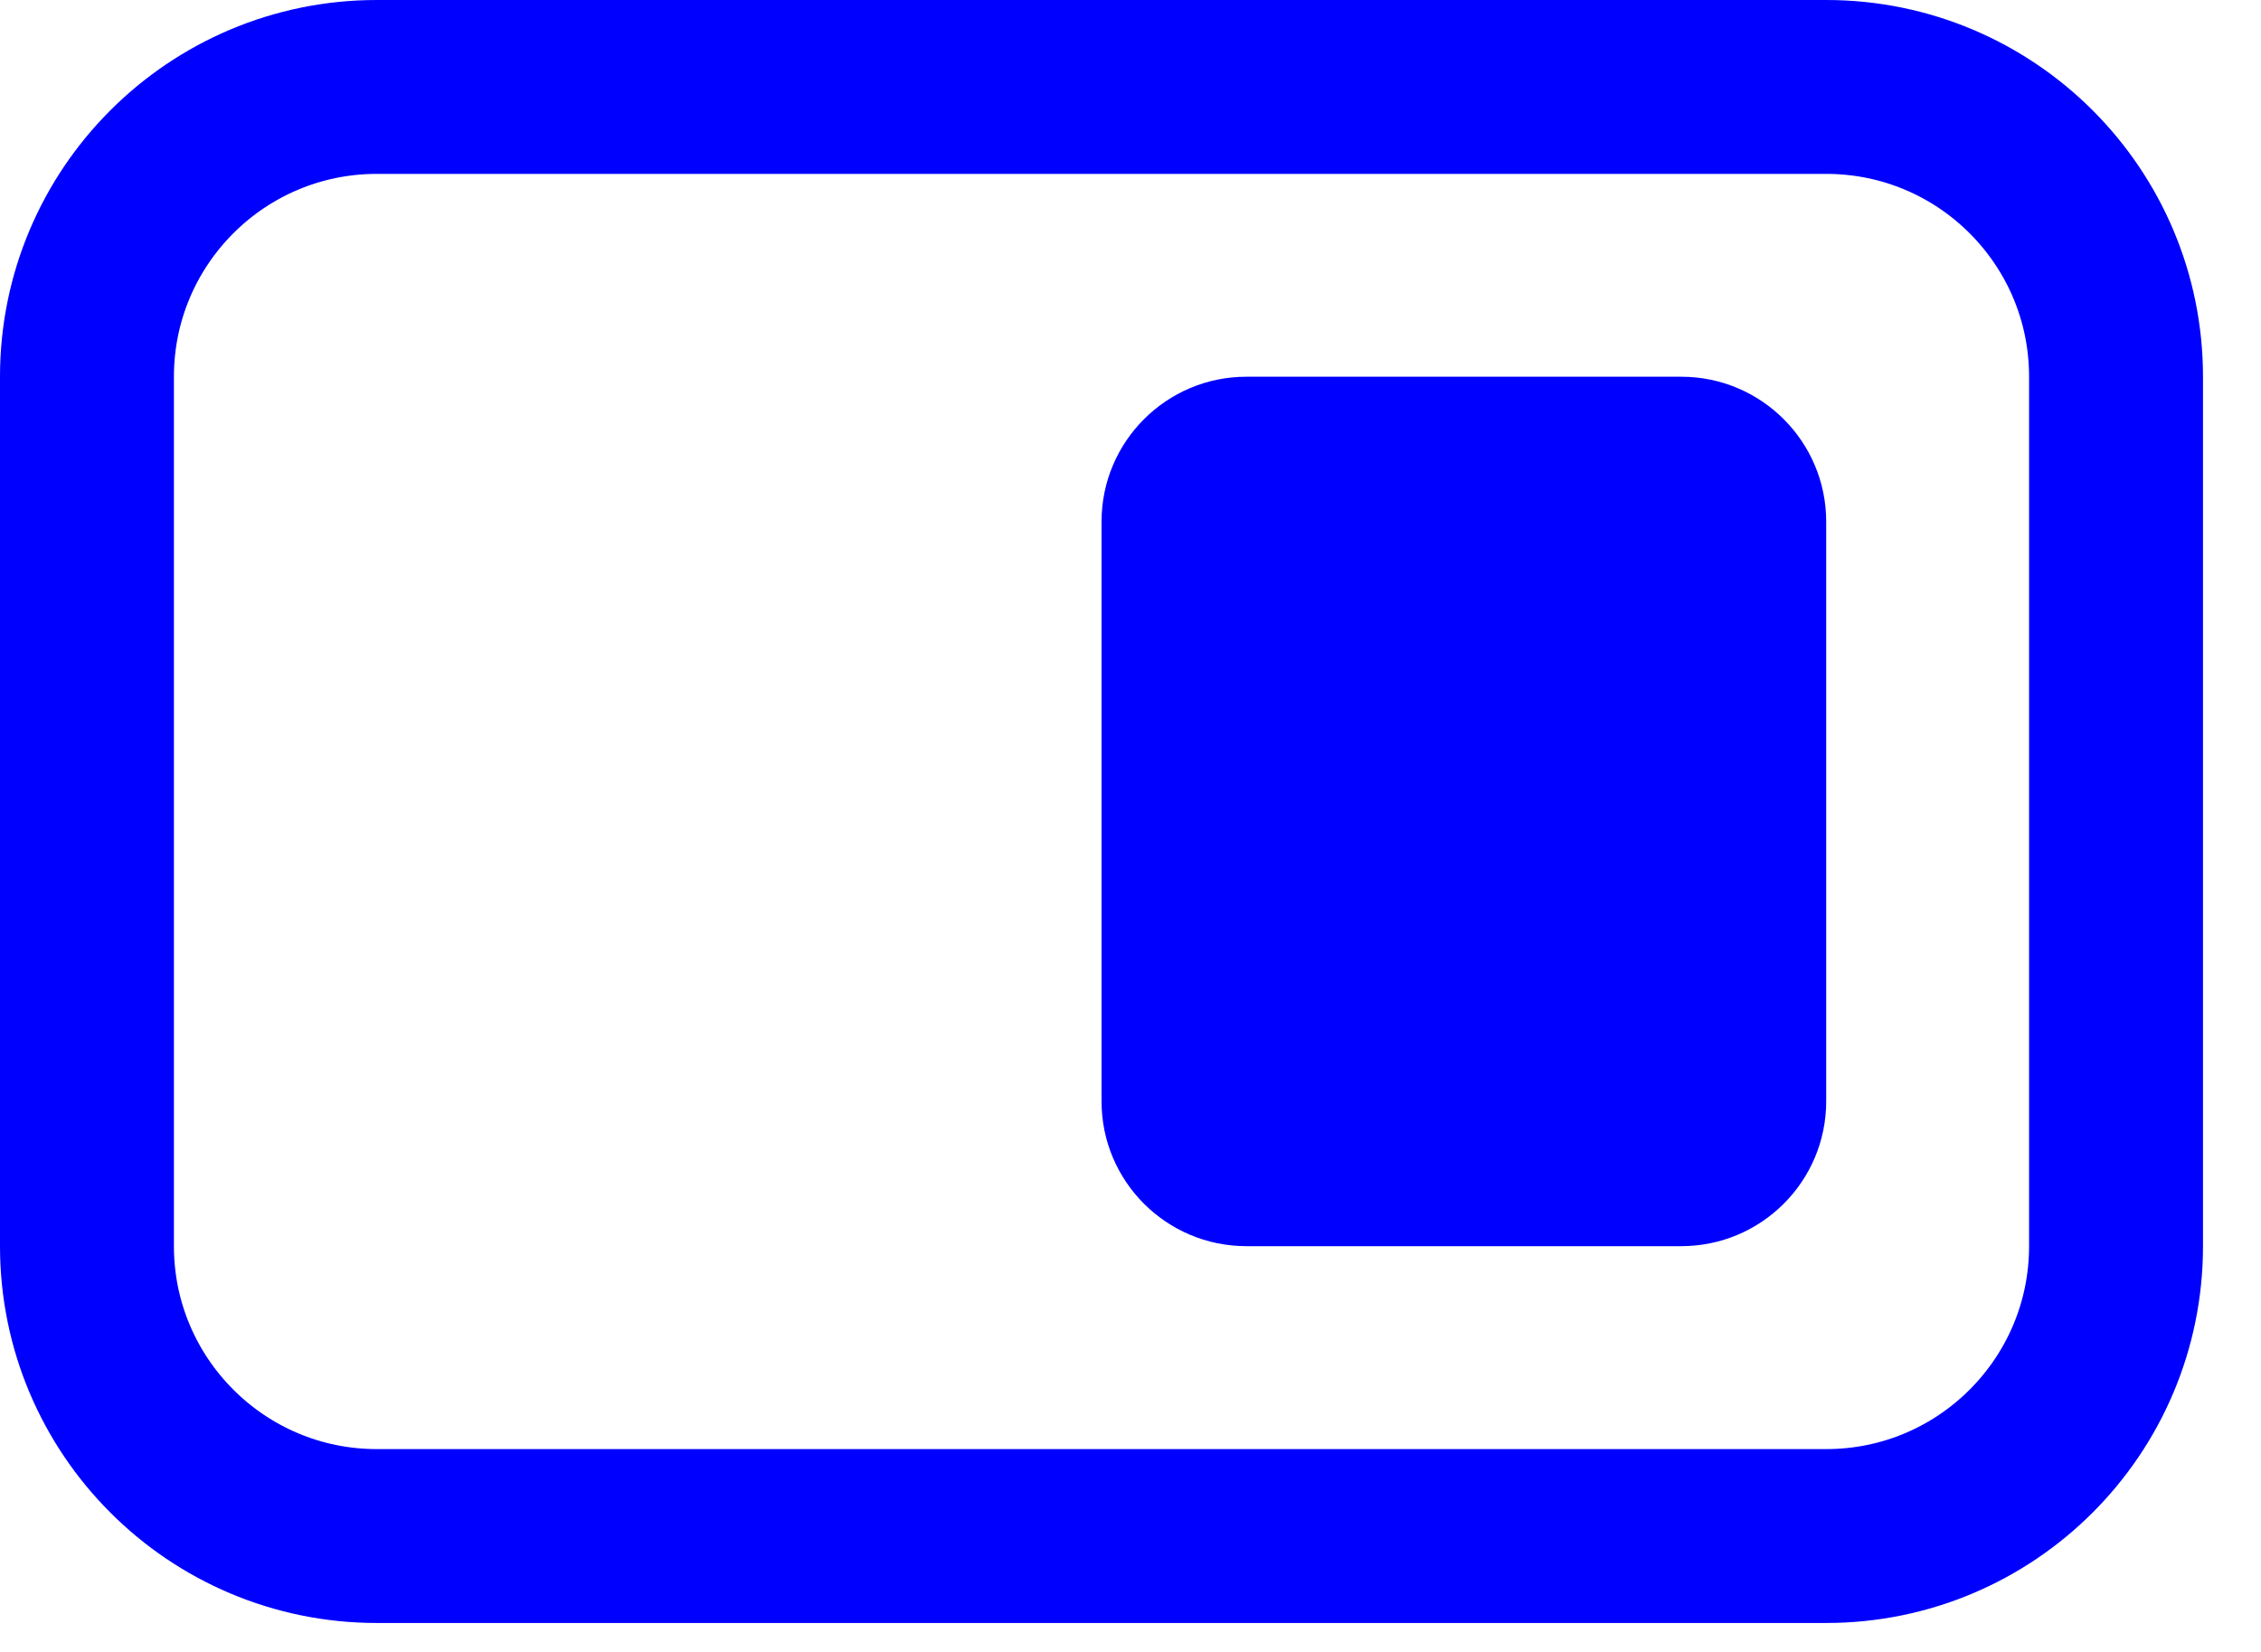
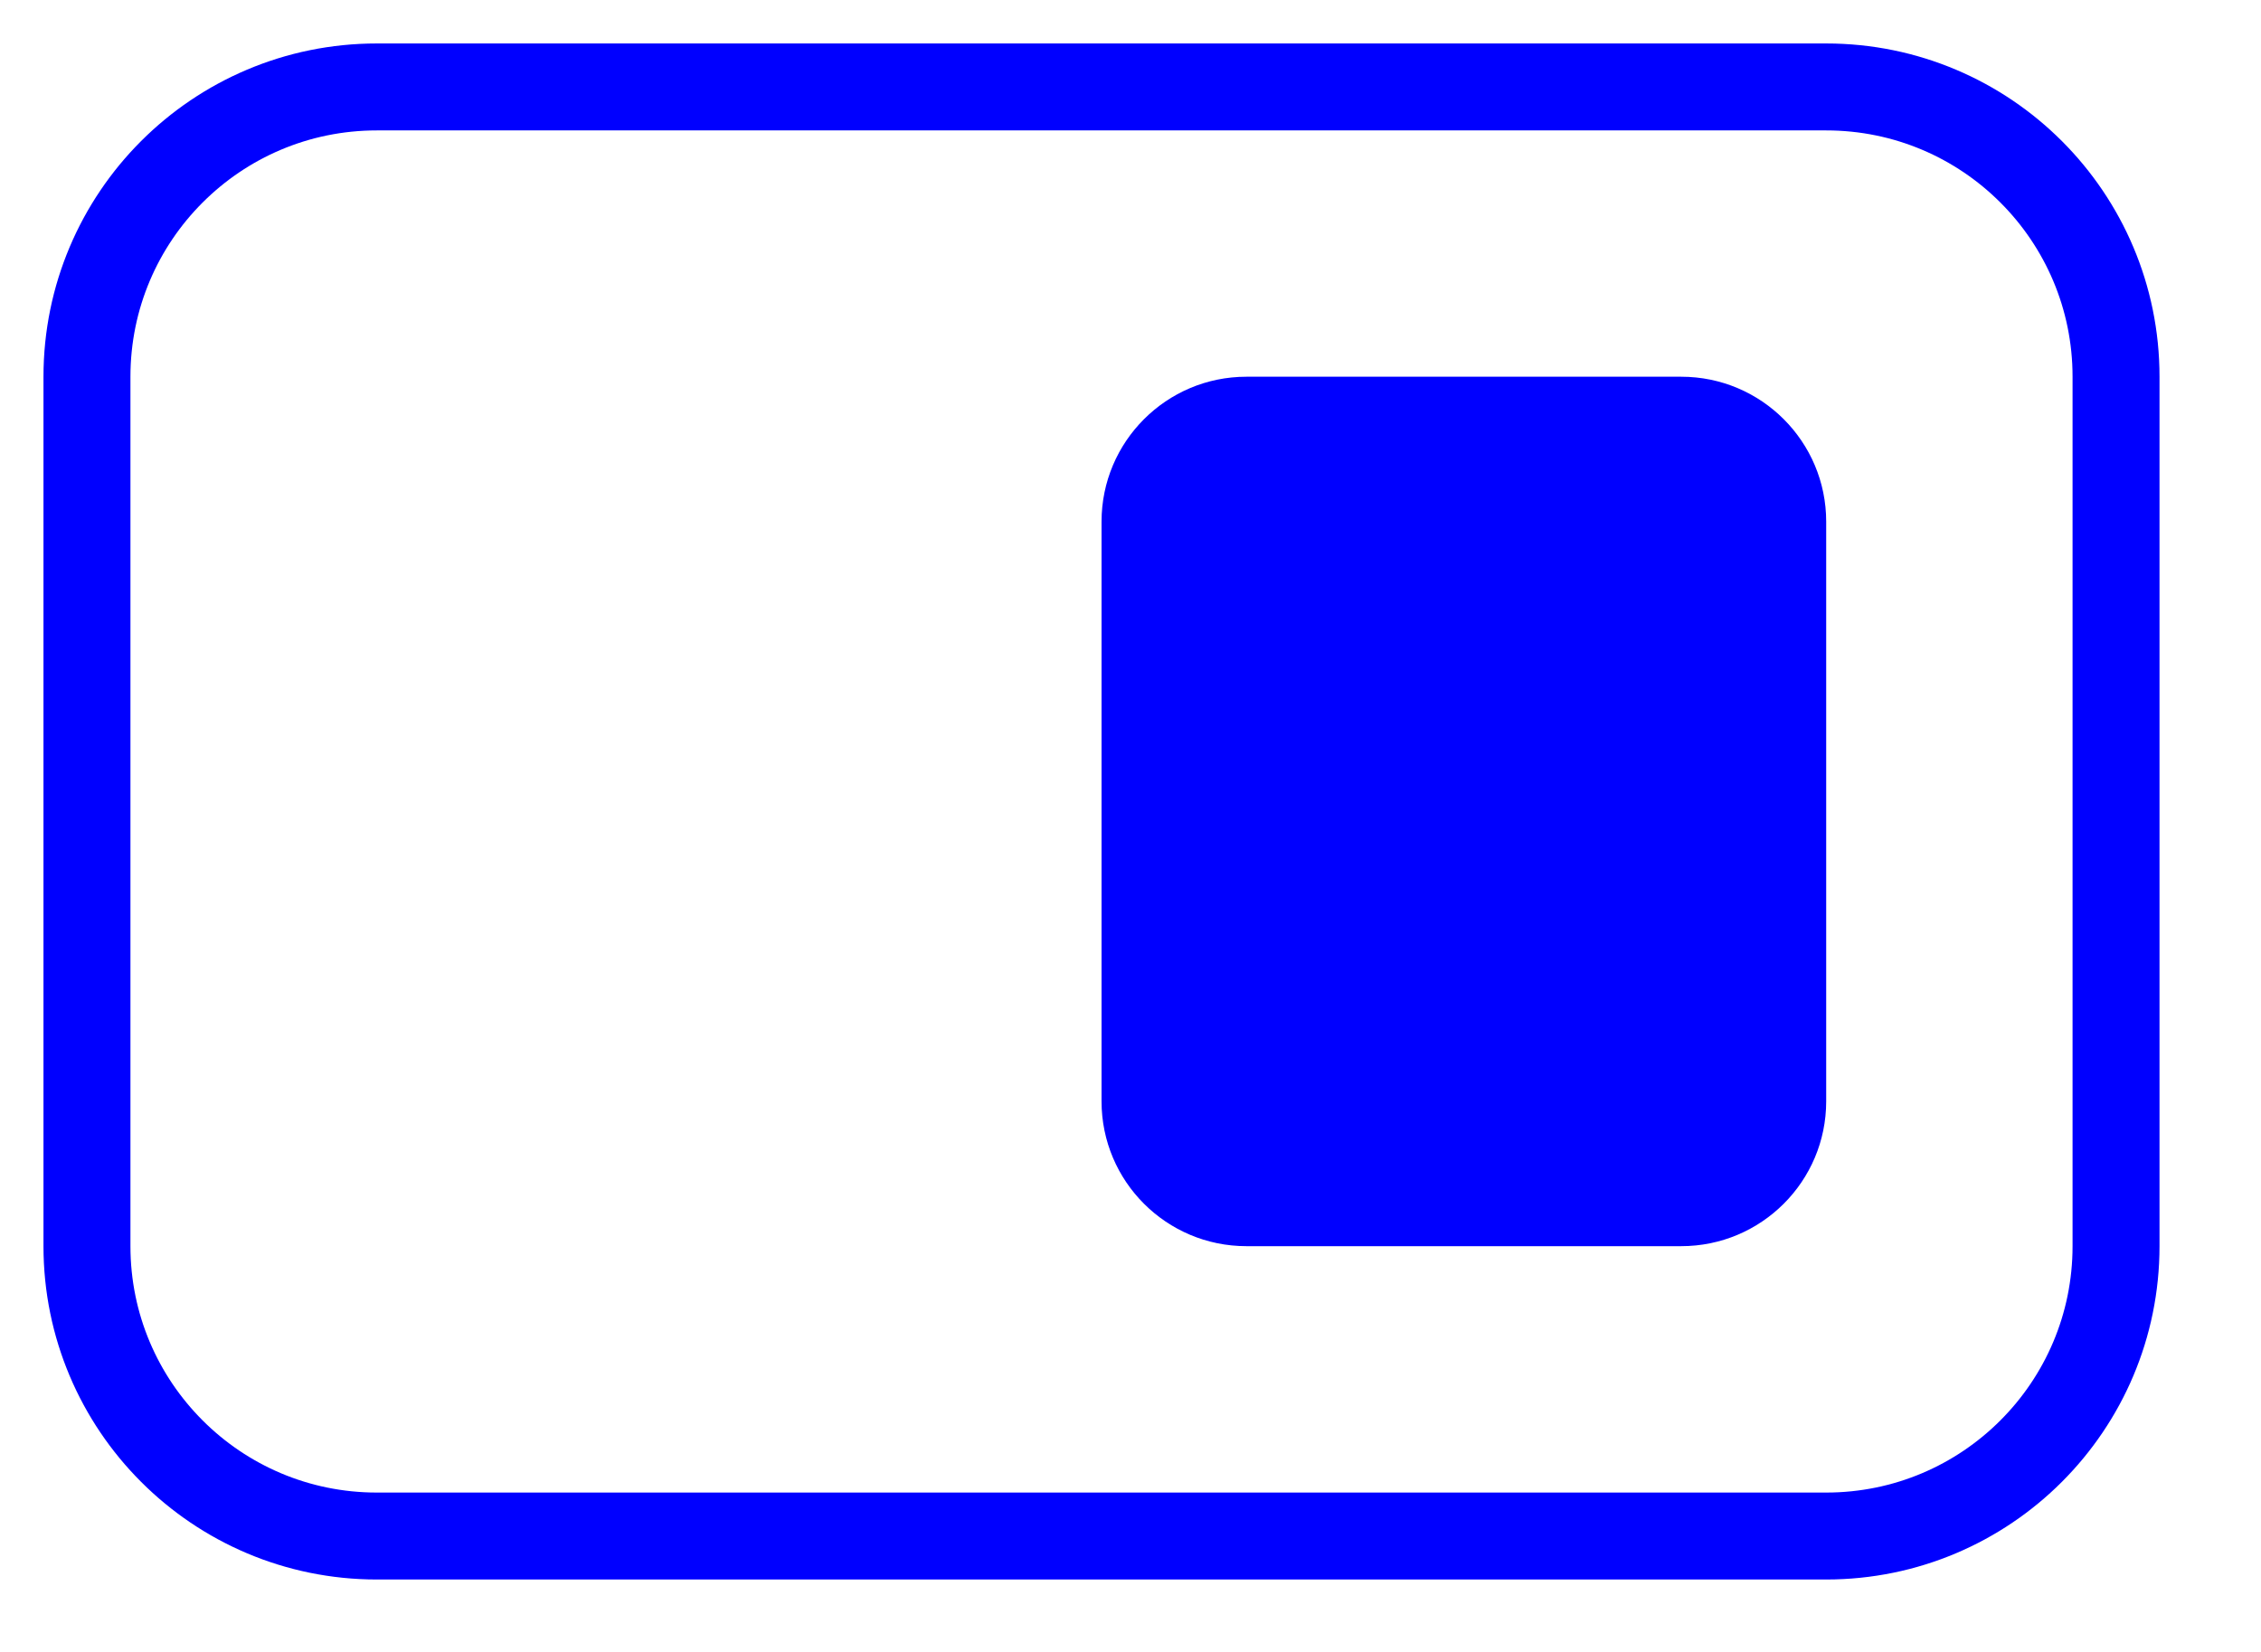
<svg xmlns="http://www.w3.org/2000/svg" width="26" height="19" viewBox="0 0 26 19" fill="none">
-   <path d="M21 1H4.333C2.492 1 1 2.492 1 4.333V14.333C1 16.174 2.492 17.667 4.333 17.667H21C22.841 17.667 24.333 16.174 24.333 14.333V4.333C24.333 2.492 22.841 1 21 1Z" stroke="#0000FF" stroke-width="2" />
+   <path d="M21 1H4.333C2.492 1 1 2.492 1 4.333V14.333C1 16.174 2.492 17.667 4.333 17.667H21C22.841 17.667 24.333 16.174 24.333 14.333V4.333C24.333 2.492 22.841 1 21 1Z" stroke="#0000FF" strokeWidth="2" />
  <path d="M19.333 4.333H14.333C13.413 4.333 12.667 5.08 12.667 6V12.667C12.667 13.587 13.413 14.333 14.333 14.333H19.333C20.254 14.333 21 13.587 21 12.667V6C21 5.08 20.254 4.333 19.333 4.333Z" fill="#0000FF" />
</svg>
